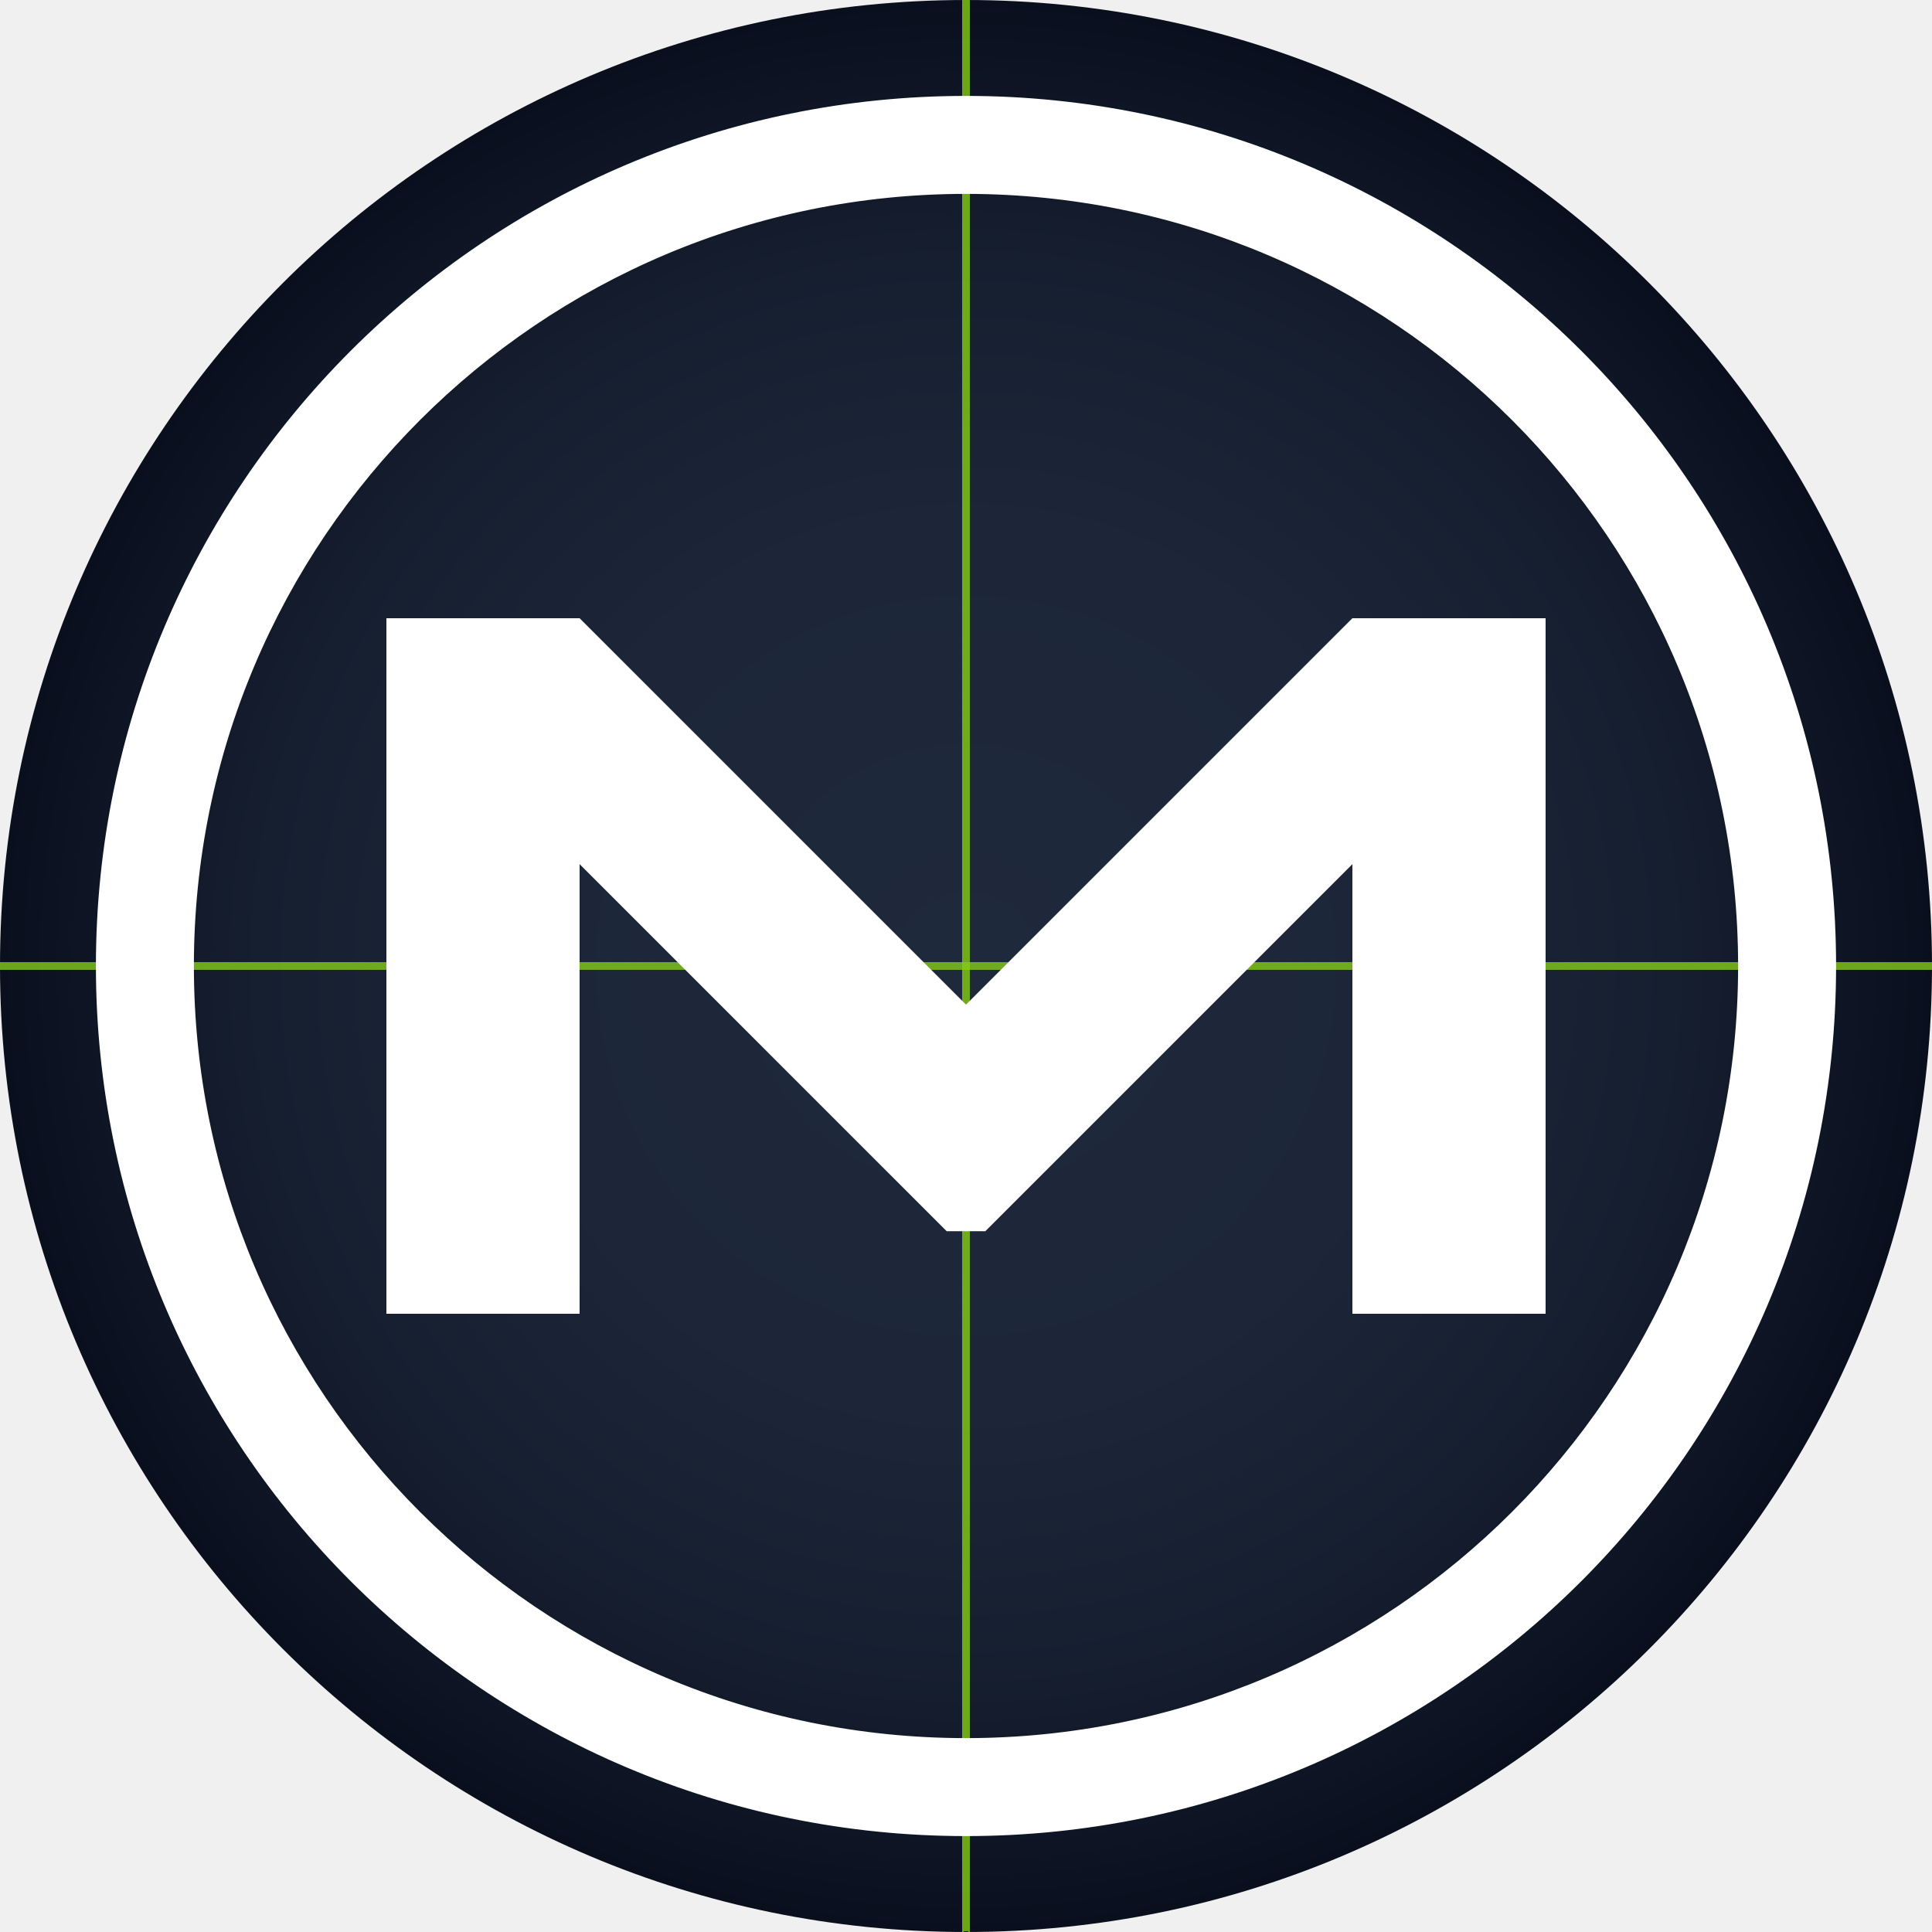
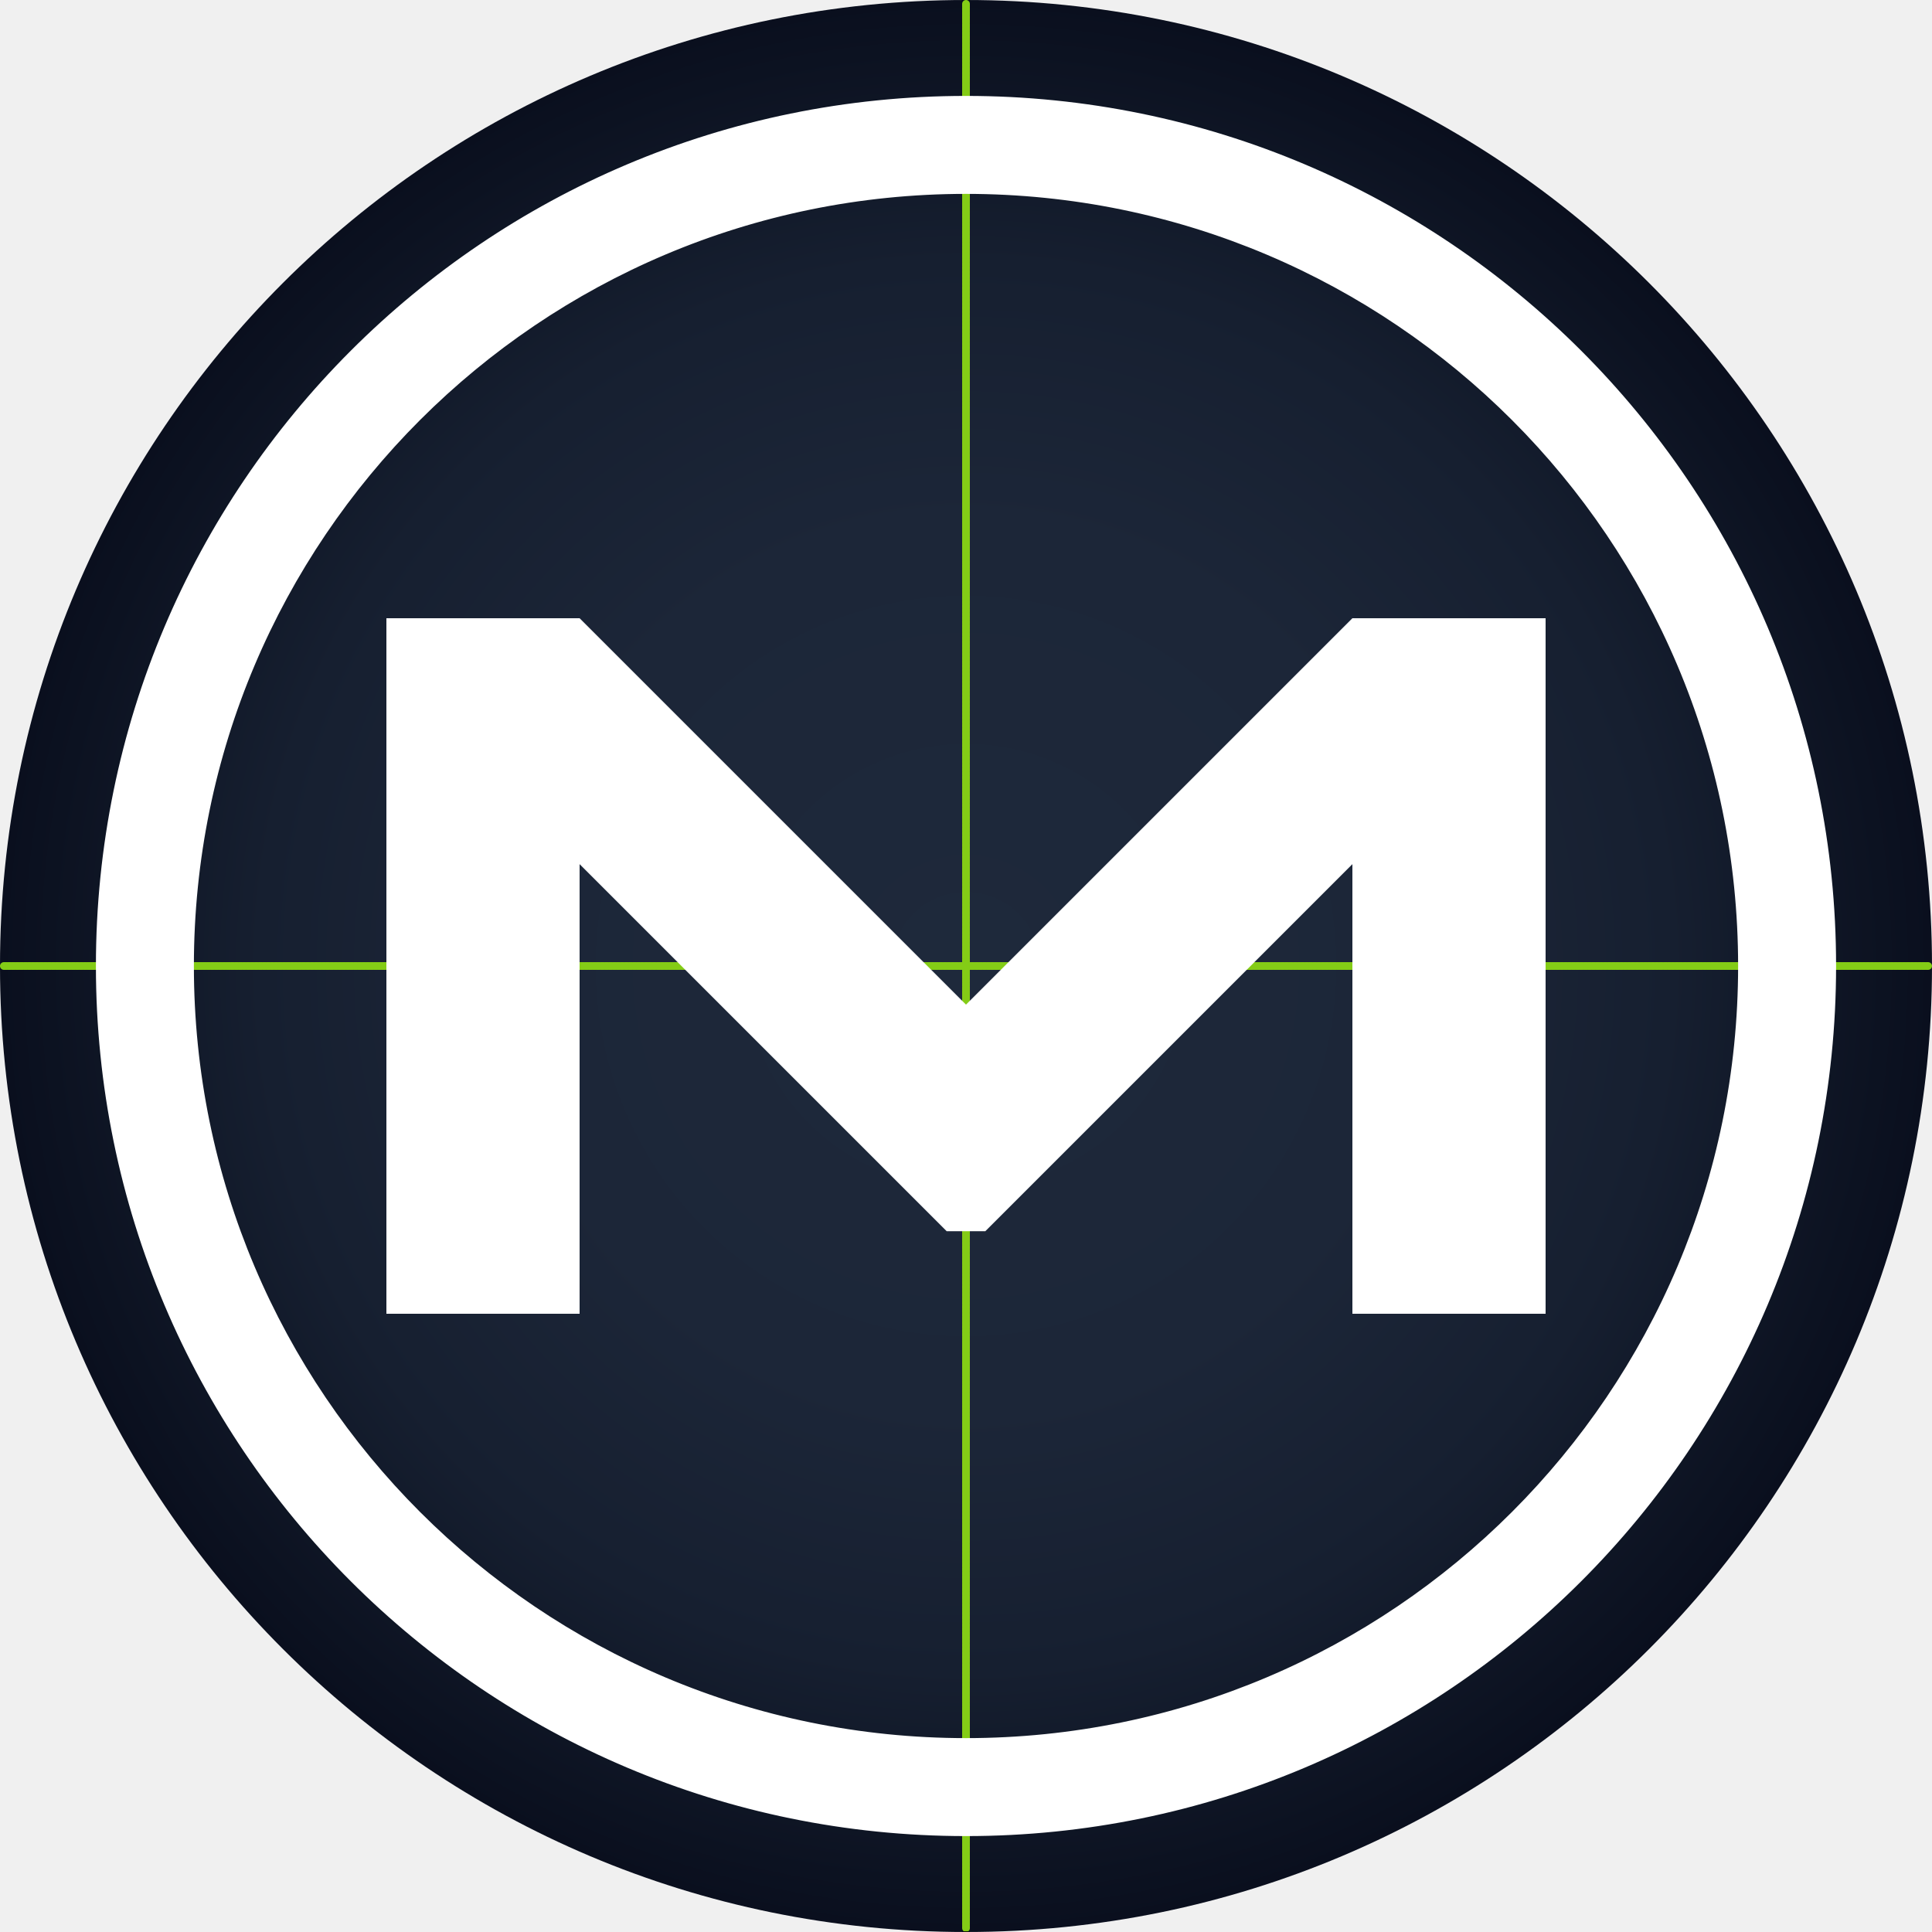
<svg xmlns="http://www.w3.org/2000/svg" viewBox="0 0 1000 1000">
  <defs>
    <style>
      .cls-1 {
        stroke: #fff;
      }

      .cls-1, .cls-2 {
        fill: #fff;
      }

      .cls-1, .cls-3, .cls-4 {
        stroke-linecap: round;
        stroke-linejoin: round;
      }

      .cls-1, .cls-4 {
        stroke-width: .71px;
      }

      .cls-5 {
        fill: url(#radial-gradient);
-       }
- 
-       .cls-6 {
-         opacity: .8;
      }

      .cls-3 {
        stroke: #84cc16;
        stroke-dasharray: 1.65 .41;
        stroke-width: 4px;
      }

      .cls-3, .cls-4 {
        fill: none;
      }

      .cls-4 {
        stroke: #000;
      }
    </style>
    <radialGradient id="radial-gradient" cx="500" cy="500" fx="500" fy="500" r="500" gradientUnits="userSpaceOnUse">
      <stop offset="0" stop-color="#e5e2df" />
      <stop offset="0" stop-color="#d6d4d2" />
      <stop offset="0" stop-color="#afafb2" />
      <stop offset="0" stop-color="#70757e" />
      <stop offset="0" stop-color="#1e293b" />
      <stop offset=".46" stop-color="#1c2638" />
      <stop offset=".73" stop-color="#161f30" />
      <stop offset=".95" stop-color="#0c1221" />
      <stop offset="1" stop-color="#0a0f1e" />
    </radialGradient>
  </defs>
  <g id="BADGE">
    <g id="CIRCLE">
      <circle class="cls-5" cx="500" cy="500" r="500" />
    </g>
  </g>
  <g id="CRUZ">
-     <g id="LINE" class="cls-6">
-       <line class="cls-3" x1="500" x2="500" y2="1000" />
+     <g id="LINE">
+       <line class="cls-3" x1="500" y1="2" x2="500" y2="998" />
    </g>
-     <g id="LINE-2" data-name="LINE" class="cls-6">
-       <line class="cls-3" y1="500" x2="1000" y2="500" />
+     <g id="LINE-2" data-name="LINE">
+       <line class="cls-3" x1="2" y1="500" x2="998" y2="500" />
    </g>
  </g>
  <g id="CIRCULO">
    <g id="ARC">
      <path class="cls-4" d="M499.15,1000c.57,0,1.13,0,1.7,0" />
    </g>
    <path class="cls-1" d="M500,50c-248.53,0-450,201.47-450,450s201.47,450,450,450,450-201.47,450-450S748.53,50,500,50ZM500,900c-220.91,0-400-179.09-400-400S279.09,100,500,100s400,179.09,400,400-179.09,400-400,400Z" />
  </g>
  <g id="M">
    <g id="POLYLINE">
      <polygon class="cls-2" points="200 680 200 320 300 320 500 520 700 320 800 320 800 680 700 680 700 447.28 510 637.28 490 637.28 300 447.28 300 680 200 680" />
    </g>
  </g>
</svg>
